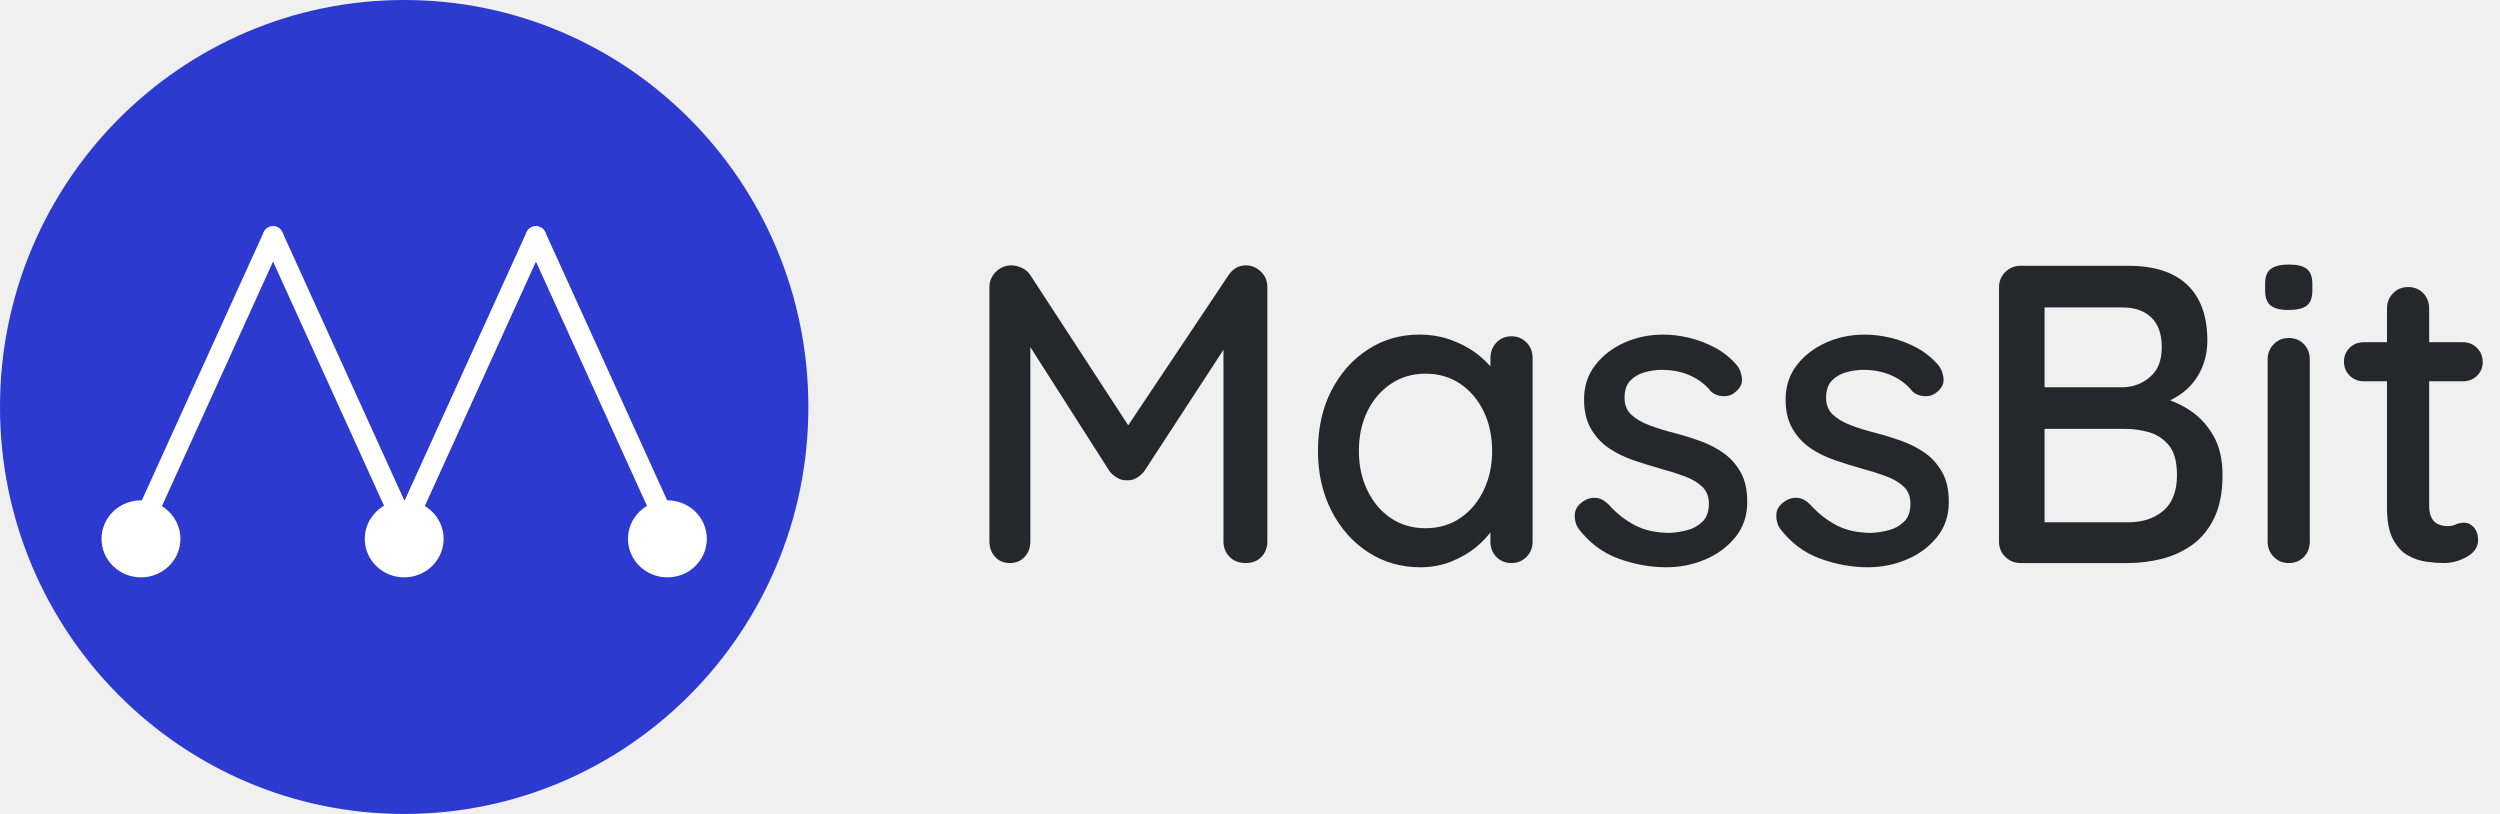
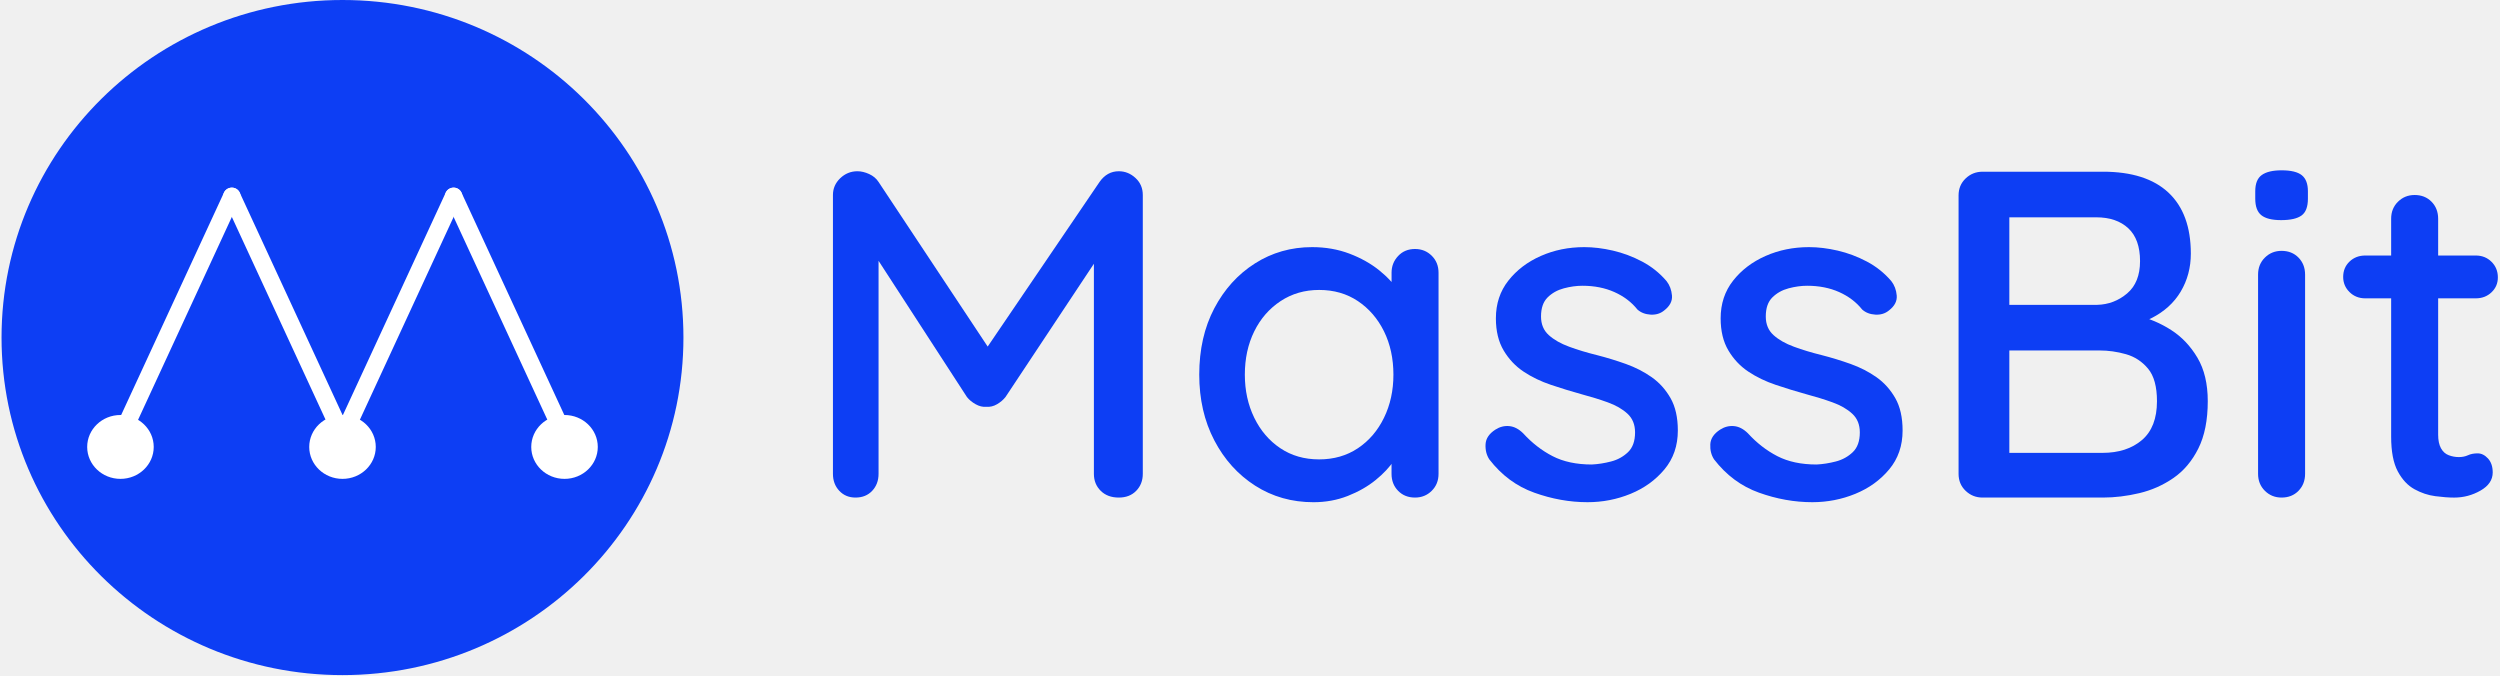
- <svg xmlns="http://www.w3.org/2000/svg" width="129" height="42" viewBox="0 0 129 42" fill="none">
-   <g clip-path="url(#clip0_3847_18315)">
-     <path d="M52.187 13.693C52.361 13.693 52.542 13.737 52.731 13.825C52.919 13.912 53.064 14.037 53.166 14.198L58.693 22.677L57.757 22.633L63.393 14.198C63.625 13.862 63.922 13.693 64.285 13.693C64.575 13.693 64.833 13.8 65.057 14.011C65.282 14.223 65.395 14.489 65.395 14.811V27.936C65.395 28.257 65.293 28.524 65.09 28.735C64.886 28.947 64.618 29.053 64.285 29.053C63.936 29.053 63.657 28.947 63.447 28.735C63.236 28.523 63.131 28.257 63.131 27.936V16.827L63.828 16.98L59.04 24.32C58.939 24.452 58.808 24.565 58.649 24.66C58.489 24.755 58.322 24.795 58.148 24.78C57.988 24.795 57.825 24.755 57.659 24.66C57.492 24.565 57.357 24.452 57.256 24.32L52.643 17.09L53.166 16.213V27.936C53.166 28.257 53.068 28.524 52.871 28.735C52.675 28.947 52.418 29.053 52.099 29.053C51.794 29.053 51.544 28.947 51.349 28.735C51.153 28.523 51.055 28.257 51.055 27.936V14.811C51.055 14.504 51.167 14.242 51.392 14.022C51.617 13.803 51.882 13.693 52.187 13.693Z" fill="#26262D" />
-     <path d="M77.995 17.353C78.299 17.353 78.556 17.459 78.767 17.67C78.977 17.882 79.082 18.148 79.082 18.47V27.936C79.082 28.257 78.977 28.524 78.767 28.735C78.556 28.947 78.299 29.053 77.995 29.053C77.676 29.053 77.414 28.947 77.211 28.735C77.008 28.523 76.906 28.257 76.906 27.936V26.358L77.342 26.424C77.342 26.686 77.236 26.979 77.026 27.3C76.816 27.621 76.529 27.932 76.167 28.231C75.804 28.53 75.376 28.779 74.883 28.976C74.39 29.173 73.86 29.272 73.295 29.272C72.294 29.272 71.394 29.013 70.596 28.494C69.799 27.976 69.167 27.264 68.704 26.358C68.239 25.453 68.007 24.423 68.007 23.269C68.007 22.085 68.239 21.044 68.704 20.146C69.167 19.248 69.795 18.543 70.586 18.032C71.376 17.521 72.258 17.265 73.23 17.265C73.853 17.265 74.43 17.368 74.96 17.572C75.489 17.777 75.95 18.04 76.341 18.361C76.733 18.682 77.037 19.022 77.255 19.38C77.473 19.738 77.582 20.078 77.582 20.399L76.907 20.465V18.471C76.907 18.164 77.009 17.901 77.212 17.682C77.414 17.462 77.675 17.353 77.995 17.353ZM73.556 27.256C74.237 27.256 74.836 27.081 75.351 26.73C75.866 26.38 76.268 25.901 76.559 25.295C76.849 24.689 76.994 24.014 76.994 23.269C76.994 22.509 76.848 21.83 76.559 21.231C76.268 20.632 75.866 20.157 75.351 19.806C74.836 19.456 74.237 19.281 73.556 19.281C72.888 19.281 72.293 19.456 71.771 19.806C71.249 20.157 70.843 20.632 70.553 21.231C70.263 21.83 70.118 22.509 70.118 23.269C70.118 24.014 70.263 24.689 70.553 25.295C70.843 25.901 71.245 26.38 71.76 26.73C72.275 27.081 72.873 27.256 73.556 27.256Z" fill="#26262D" />
-     <path d="M81.433 27.256C81.302 27.052 81.244 26.815 81.258 26.544C81.273 26.273 81.425 26.043 81.716 25.854C81.918 25.722 82.132 25.668 82.357 25.689C82.582 25.711 82.796 25.825 82.999 26.029C83.405 26.482 83.859 26.84 84.359 27.103C84.86 27.365 85.465 27.497 86.176 27.497C86.466 27.482 86.763 27.435 87.068 27.354C87.373 27.274 87.633 27.128 87.851 26.916C88.069 26.704 88.178 26.394 88.178 25.985C88.178 25.62 88.062 25.327 87.829 25.109C87.597 24.889 87.293 24.711 86.915 24.572C86.538 24.433 86.132 24.305 85.697 24.188C85.232 24.057 84.765 23.911 84.293 23.75C83.822 23.59 83.397 23.381 83.02 23.126C82.643 22.871 82.335 22.538 82.096 22.129C81.857 21.72 81.737 21.216 81.737 20.617C81.737 19.931 81.929 19.339 82.314 18.843C82.698 18.346 83.198 17.959 83.815 17.681C84.431 17.404 85.103 17.265 85.828 17.265C86.249 17.265 86.691 17.32 87.155 17.429C87.619 17.539 88.069 17.711 88.504 17.944C88.939 18.178 89.317 18.485 89.636 18.864C89.781 19.054 89.864 19.281 89.886 19.544C89.908 19.807 89.788 20.041 89.527 20.245C89.353 20.391 89.142 20.457 88.896 20.442C88.649 20.428 88.446 20.347 88.287 20.201C88.011 19.851 87.655 19.577 87.22 19.38C86.785 19.183 86.292 19.084 85.741 19.084C85.465 19.084 85.178 19.124 84.881 19.204C84.584 19.285 84.333 19.428 84.13 19.632C83.927 19.837 83.826 20.136 83.826 20.53C83.826 20.895 83.946 21.188 84.185 21.407C84.424 21.626 84.74 21.808 85.131 21.954C85.523 22.101 85.95 22.232 86.415 22.348C86.864 22.465 87.31 22.604 87.753 22.765C88.195 22.925 88.594 23.133 88.95 23.389C89.305 23.645 89.596 23.973 89.82 24.374C90.045 24.776 90.158 25.284 90.158 25.897C90.158 26.613 89.951 27.223 89.538 27.726C89.124 28.23 88.602 28.614 87.971 28.877C87.34 29.14 86.676 29.271 85.98 29.271C85.153 29.271 84.329 29.121 83.51 28.821C82.691 28.524 81.998 28.001 81.433 27.256Z" fill="#26262D" />
-     <path d="M91.834 27.256C91.703 27.052 91.645 26.815 91.659 26.544C91.674 26.273 91.826 26.043 92.116 25.854C92.319 25.722 92.533 25.668 92.758 25.689C92.983 25.711 93.197 25.825 93.4 26.029C93.806 26.482 94.26 26.84 94.76 27.103C95.26 27.365 95.866 27.497 96.577 27.497C96.867 27.482 97.164 27.435 97.469 27.354C97.773 27.274 98.034 27.128 98.252 26.916C98.47 26.704 98.579 26.394 98.579 25.985C98.579 25.62 98.463 25.327 98.23 25.109C97.998 24.889 97.694 24.711 97.316 24.572C96.939 24.433 96.533 24.305 96.098 24.188C95.633 24.057 95.166 23.911 94.694 23.75C94.223 23.59 93.798 23.381 93.421 23.126C93.044 22.871 92.736 22.538 92.497 22.129C92.257 21.72 92.138 21.216 92.138 20.617C92.138 19.931 92.33 19.339 92.715 18.843C93.099 18.346 93.599 17.959 94.216 17.681C94.832 17.404 95.503 17.265 96.229 17.265C96.65 17.265 97.092 17.32 97.556 17.429C98.02 17.539 98.47 17.711 98.905 17.944C99.34 18.178 99.718 18.485 100.037 18.864C100.181 19.054 100.265 19.281 100.287 19.544C100.309 19.807 100.189 20.041 99.928 20.245C99.754 20.391 99.543 20.457 99.297 20.442C99.05 20.428 98.847 20.347 98.687 20.201C98.412 19.851 98.056 19.577 97.621 19.38C97.186 19.183 96.693 19.084 96.141 19.084C95.865 19.084 95.579 19.124 95.282 19.204C94.985 19.285 94.734 19.428 94.531 19.632C94.328 19.837 94.227 20.136 94.227 20.53C94.227 20.895 94.347 21.188 94.586 21.407C94.825 21.626 95.141 21.808 95.532 21.954C95.924 22.101 96.351 22.232 96.816 22.348C97.265 22.465 97.711 22.604 98.154 22.765C98.596 22.925 98.995 23.133 99.351 23.389C99.706 23.645 99.997 23.973 100.221 24.374C100.446 24.776 100.558 25.284 100.558 25.897C100.558 26.613 100.352 27.223 99.939 27.726C99.525 28.23 99.003 28.614 98.371 28.877C97.74 29.14 97.077 29.271 96.381 29.271C95.554 29.271 94.73 29.121 93.911 28.821C93.092 28.524 92.399 28.001 91.834 27.256Z" fill="#26262D" />
-     <path d="M109.83 13.716C111.164 13.716 112.176 14.044 112.865 14.701C113.554 15.359 113.899 16.316 113.899 17.572C113.899 18.229 113.743 18.824 113.431 19.357C113.119 19.891 112.662 20.31 112.06 20.617C111.458 20.924 110.707 21.085 109.808 21.099L109.851 20.288C110.33 20.288 110.849 20.354 111.407 20.486C111.965 20.617 112.492 20.844 112.985 21.165C113.478 21.486 113.884 21.921 114.204 22.469C114.523 23.017 114.682 23.7 114.682 24.518C114.682 25.409 114.537 26.15 114.247 26.742C113.957 27.333 113.572 27.797 113.094 28.133C112.615 28.469 112.09 28.706 111.516 28.845C110.943 28.984 110.381 29.053 109.83 29.053H104.259C103.955 29.053 103.694 28.948 103.476 28.736C103.258 28.524 103.149 28.257 103.149 27.936V14.833C103.149 14.512 103.258 14.245 103.476 14.034C103.693 13.822 103.955 13.716 104.259 13.716H109.83V13.716ZM109.525 15.863H105.238L105.499 15.512V20.223L105.26 19.982H109.569C110.091 19.968 110.551 19.788 110.95 19.445C111.349 19.102 111.548 18.595 111.548 17.923C111.548 17.236 111.367 16.721 111.005 16.378C110.642 16.035 110.149 15.863 109.525 15.863ZM109.677 22.13H105.347L105.499 21.976V27.147L105.325 26.95H109.808C110.562 26.95 111.171 26.749 111.636 26.348C112.1 25.946 112.332 25.336 112.332 24.518C112.332 23.832 112.194 23.321 111.919 22.984C111.643 22.649 111.302 22.422 110.896 22.305C110.49 22.188 110.083 22.13 109.677 22.13Z" fill="#26262D" />
-     <path d="M118.077 15.994C117.656 15.994 117.351 15.918 117.163 15.764C116.974 15.611 116.88 15.352 116.88 14.986V14.636C116.88 14.271 116.981 14.015 117.185 13.869C117.387 13.723 117.692 13.65 118.099 13.65C118.534 13.65 118.845 13.727 119.034 13.88C119.223 14.034 119.317 14.286 119.317 14.636V14.986C119.317 15.367 119.219 15.63 119.023 15.775C118.827 15.921 118.512 15.994 118.077 15.994ZM119.186 27.936C119.186 28.257 119.084 28.524 118.882 28.735C118.678 28.947 118.417 29.053 118.098 29.053C117.793 29.053 117.536 28.947 117.326 28.735C117.115 28.523 117.01 28.257 117.01 27.936V18.558C117.01 18.236 117.115 17.97 117.326 17.758C117.536 17.546 117.793 17.441 118.098 17.441C118.417 17.441 118.678 17.547 118.882 17.758C119.084 17.97 119.186 18.236 119.186 18.558V27.936Z" fill="#26262D" />
-     <path d="M121.971 17.659H127.085C127.375 17.659 127.618 17.758 127.814 17.955C128.01 18.153 128.108 18.397 128.108 18.69C128.108 18.967 128.01 19.201 127.814 19.391C127.618 19.58 127.375 19.675 127.085 19.675H121.971C121.681 19.675 121.438 19.577 121.242 19.38C121.046 19.183 120.949 18.945 120.949 18.668C120.949 18.375 121.047 18.135 121.242 17.945C121.438 17.755 121.681 17.659 121.971 17.659ZM124.256 14.811C124.575 14.811 124.836 14.917 125.04 15.129C125.243 15.34 125.345 15.607 125.345 15.928V26.095C125.345 26.358 125.388 26.57 125.475 26.73C125.562 26.891 125.682 27.001 125.834 27.059C125.986 27.118 126.142 27.147 126.302 27.147C126.461 27.147 126.603 27.118 126.726 27.059C126.849 27.001 126.998 26.972 127.172 26.972C127.347 26.972 127.506 27.052 127.651 27.213C127.796 27.373 127.869 27.593 127.869 27.87C127.869 28.221 127.681 28.506 127.304 28.724C126.926 28.943 126.52 29.053 126.085 29.053C125.838 29.053 125.548 29.031 125.215 28.987C124.881 28.943 124.558 28.834 124.246 28.658C123.934 28.483 123.677 28.202 123.474 27.815C123.27 27.428 123.169 26.884 123.169 26.182V15.928C123.169 15.607 123.274 15.34 123.485 15.129C123.694 14.917 123.952 14.811 124.256 14.811Z" fill="#26262D" />
-     <path d="M20.856 42C32.374 42 41.712 32.598 41.712 21C41.712 9.402 32.374 0 20.856 0C9.338 0 0 9.402 0 21C0 32.598 9.338 42 20.856 42Z" fill="#2C3ACF" />
-     <path d="M7.307 27.668C7.233 27.668 7.157 27.652 7.086 27.619C6.819 27.496 6.701 27.178 6.823 26.908L13.605 11.985C13.728 11.716 14.044 11.598 14.311 11.721C14.578 11.844 14.696 12.162 14.574 12.431L7.792 27.355C7.702 27.551 7.509 27.668 7.307 27.668Z" fill="white" />
-     <path d="M20.872 27.668C20.67 27.668 20.477 27.551 20.388 27.355L13.605 12.431C13.483 12.162 13.6 11.844 13.868 11.721C14.135 11.598 14.451 11.716 14.573 11.985L21.356 26.908C21.478 27.178 21.361 27.496 21.093 27.619C21.021 27.652 20.946 27.668 20.872 27.668Z" fill="white" />
-     <path d="M20.872 27.668C20.797 27.668 20.722 27.652 20.65 27.619C20.383 27.496 20.265 27.178 20.388 26.908L27.17 11.985C27.293 11.716 27.609 11.598 27.876 11.721C28.143 11.844 28.261 12.162 28.139 12.431L21.356 27.355C21.267 27.552 21.074 27.668 20.872 27.668Z" fill="white" />
-     <path d="M34.437 27.668C34.235 27.668 34.042 27.551 33.953 27.355L27.17 12.431C27.048 12.162 27.165 11.844 27.433 11.721C27.7 11.598 28.016 11.716 28.138 11.985L34.921 26.908C35.043 27.178 34.926 27.496 34.658 27.619C34.586 27.652 34.511 27.668 34.437 27.668Z" fill="white" />
-     <path d="M7.274 29.792C8.398 29.792 9.309 28.902 9.309 27.805C9.309 26.707 8.398 25.818 7.274 25.818C6.15 25.818 5.239 26.707 5.239 27.805C5.239 28.902 6.15 29.792 7.274 29.792Z" fill="white" />
-     <path d="M20.856 29.792C21.98 29.792 22.891 28.902 22.891 27.805C22.891 26.707 21.98 25.818 20.856 25.818C19.732 25.818 18.821 26.707 18.821 27.805C18.821 28.902 19.732 29.792 20.856 29.792Z" fill="white" />
-     <path d="M34.438 29.792C35.562 29.792 36.473 28.902 36.473 27.805C36.473 26.707 35.562 25.818 34.438 25.818C33.314 25.818 32.403 26.707 32.403 27.805C32.403 28.902 33.314 29.792 34.438 29.792Z" fill="white" />
-   </g>
-   <defs>
-     <clipPath id="clip0_3847_18315">
-       <rect width="129" height="42" fill="white" />
-     </clipPath>
-   </defs>
+ <svg xmlns="http://www.w3.org/2000/svg" width="237" height="64" viewBox="0 0 237 64" fill="none">
+   <path d="M81.282 16.234C81.639 16.234 82.01 16.323 82.396 16.499C82.783 16.675 83.079 16.926 83.288 17.25L94.609 34.328L92.692 34.239L104.236 17.25C104.711 16.573 105.321 16.234 106.064 16.234C106.657 16.234 107.186 16.448 107.646 16.874C108.106 17.3 108.337 17.837 108.337 18.484V44.919C108.337 45.566 108.128 46.104 107.712 46.529C107.296 46.956 106.747 47.169 106.063 47.169C105.349 47.169 104.778 46.956 104.347 46.529C103.916 46.103 103.701 45.566 103.701 44.919V22.546L105.127 22.855L95.321 37.638C95.112 37.902 94.845 38.13 94.519 38.321C94.191 38.514 93.85 38.594 93.493 38.564C93.166 38.594 92.832 38.514 92.49 38.321C92.149 38.13 91.873 37.902 91.666 37.638L82.216 23.075L83.287 21.31V44.919C83.287 45.566 83.086 46.104 82.684 46.529C82.283 46.956 81.755 47.169 81.102 47.169C80.478 47.169 79.966 46.956 79.565 46.529C79.164 46.103 78.963 45.566 78.963 44.919V18.485C78.963 17.868 79.193 17.338 79.653 16.896C80.115 16.456 80.658 16.234 81.282 16.234Z" fill="#0D3EF4" />
+   <path d="M134.146 23.604C134.77 23.604 135.297 23.818 135.728 24.243C136.158 24.67 136.374 25.207 136.374 25.854V44.919C136.374 45.566 136.158 46.103 135.728 46.529C135.297 46.956 134.77 47.169 134.146 47.169C133.493 47.169 132.957 46.956 132.541 46.529C132.125 46.102 131.917 45.566 131.917 44.919V41.741L132.809 41.873C132.809 42.403 132.593 42.992 132.163 43.639C131.732 44.285 131.145 44.911 130.402 45.514C129.659 46.116 128.782 46.617 127.773 47.014C126.762 47.411 125.678 47.61 124.519 47.61C122.469 47.61 120.626 47.089 118.992 46.044C117.358 44.999 116.065 43.566 115.114 41.742C114.163 39.919 113.688 37.843 113.688 35.519C113.688 33.136 114.163 31.04 115.114 29.23C116.065 27.421 117.35 26.002 118.97 24.972C120.589 23.943 122.395 23.428 124.386 23.428C125.664 23.428 126.844 23.634 127.93 24.046C129.014 24.458 129.958 24.988 130.76 25.634C131.562 26.282 132.186 26.966 132.632 27.687C133.078 28.408 133.301 29.092 133.301 29.739L131.92 29.872V25.856C131.92 25.238 132.127 24.709 132.544 24.267C132.957 23.824 133.492 23.604 134.146 23.604ZM125.054 43.55C126.45 43.55 127.675 43.197 128.732 42.491C129.787 41.785 130.61 40.822 131.205 39.601C131.8 38.38 132.096 37.019 132.096 35.519C132.096 33.989 131.798 32.622 131.205 31.414C130.61 30.209 129.785 29.252 128.732 28.546C127.677 27.839 126.45 27.487 125.054 27.487C123.687 27.487 122.468 27.84 121.399 28.546C120.328 29.252 119.497 30.208 118.902 31.414C118.308 32.621 118.011 33.989 118.011 35.519C118.011 37.019 118.308 38.38 118.902 39.601C119.497 40.822 120.321 41.785 121.376 42.491C122.431 43.198 123.656 43.55 125.054 43.55Z" fill="#0D3EF4" />
+   <path d="M141.187 43.55C140.92 43.138 140.801 42.661 140.831 42.115C140.86 41.571 141.172 41.108 141.767 40.725C142.182 40.461 142.621 40.35 143.081 40.395C143.542 40.439 143.98 40.667 144.396 41.078C145.227 41.991 146.157 42.712 147.181 43.241C148.207 43.77 149.448 44.035 150.903 44.035C151.498 44.006 152.106 43.91 152.73 43.748C153.354 43.587 153.889 43.292 154.335 42.865C154.782 42.438 155.004 41.813 155.004 40.99C155.004 40.255 154.766 39.666 154.291 39.225C153.815 38.783 153.191 38.423 152.418 38.144C151.645 37.865 150.813 37.607 149.922 37.371C148.971 37.107 148.013 36.813 147.047 36.489C146.082 36.166 145.212 35.746 144.44 35.232C143.666 34.718 143.036 34.048 142.546 33.224C142.056 32.401 141.81 31.385 141.81 30.179C141.81 28.796 142.204 27.605 142.992 26.605C143.779 25.604 144.804 24.824 146.068 24.266C147.33 23.707 148.705 23.428 150.191 23.428C151.052 23.428 151.958 23.538 152.909 23.758C153.86 23.979 154.782 24.325 155.673 24.795C156.564 25.266 157.337 25.884 157.99 26.649C158.287 27.031 158.458 27.487 158.503 28.017C158.548 28.547 158.302 29.017 157.768 29.429C157.411 29.724 156.98 29.856 156.475 29.827C155.97 29.797 155.553 29.635 155.227 29.342C154.662 28.635 153.934 28.084 153.042 27.687C152.151 27.289 151.141 27.09 150.012 27.09C149.446 27.09 148.859 27.172 148.251 27.334C147.642 27.496 147.129 27.783 146.713 28.195C146.297 28.607 146.089 29.21 146.089 30.004C146.089 30.739 146.335 31.328 146.825 31.769C147.315 32.211 147.962 32.578 148.763 32.871C149.565 33.166 150.441 33.431 151.393 33.665C152.314 33.901 153.227 34.181 154.135 34.504C155.04 34.828 155.857 35.247 156.586 35.761C157.314 36.276 157.908 36.938 158.369 37.746C158.829 38.555 159.059 39.577 159.059 40.813C159.059 42.255 158.636 43.483 157.79 44.497C156.943 45.513 155.873 46.285 154.58 46.814C153.287 47.343 151.927 47.608 150.501 47.608C148.808 47.608 147.12 47.306 145.442 46.703C143.764 46.103 142.346 45.051 141.187 43.55Z" fill="#0D3EF4" />
+   <path d="M162.494 43.55C162.227 43.138 162.108 42.661 162.137 42.115C162.167 41.571 162.479 41.108 163.073 40.725C163.489 40.461 163.928 40.35 164.388 40.395C164.848 40.439 165.287 40.667 165.703 41.078C166.534 41.991 167.464 42.712 168.488 43.241C169.514 43.77 170.754 44.035 172.21 44.035C172.804 44.006 173.413 43.91 174.037 43.748C174.661 43.587 175.196 43.292 175.642 42.865C176.088 42.438 176.311 41.813 176.311 40.99C176.311 40.255 176.073 39.666 175.597 39.225C175.121 38.783 174.497 38.423 173.725 38.144C172.951 37.865 172.12 37.607 171.229 37.371C170.277 37.107 169.319 36.813 168.354 36.489C167.388 36.166 166.519 35.746 165.746 35.232C164.973 34.718 164.342 34.048 163.852 33.224C163.362 32.401 163.117 31.385 163.117 30.179C163.117 28.796 163.511 27.605 164.299 26.605C165.085 25.604 166.111 24.824 167.374 24.266C168.636 23.707 170.011 23.428 171.497 23.428C172.359 23.428 173.265 23.538 174.216 23.758C175.166 23.979 176.088 24.325 176.979 24.795C177.871 25.266 178.643 25.884 179.297 26.649C179.594 27.031 179.765 27.487 179.81 28.017C179.854 28.547 179.609 29.017 179.074 29.429C178.717 29.724 178.287 29.856 177.781 29.827C177.276 29.797 176.859 29.635 176.533 29.342C175.968 28.635 175.24 28.084 174.349 27.687C173.458 27.289 172.447 27.09 171.318 27.09C170.753 27.09 170.166 27.172 169.557 27.334C168.948 27.496 168.436 27.783 168.02 28.195C167.603 28.607 167.396 29.21 167.396 30.004C167.396 30.739 167.641 31.328 168.131 31.769C168.621 32.211 169.268 32.578 170.07 32.871C170.872 33.166 171.748 33.431 172.699 33.665C173.62 33.901 174.533 34.181 175.441 34.504C176.347 34.828 177.164 35.247 177.893 35.761C178.62 36.276 179.215 36.938 179.675 37.746C180.136 38.555 180.366 39.577 180.366 40.813C180.366 42.255 179.943 43.483 179.096 44.497C178.249 45.513 177.179 46.285 175.886 46.814C174.593 47.343 173.234 47.608 171.808 47.608C170.115 47.608 168.427 47.306 166.749 46.703C165.072 46.103 163.653 45.051 162.494 43.55Z" fill="#0D3EF4" />
+   <path d="M199.356 16.277C202.089 16.277 204.161 16.939 205.573 18.263C206.984 19.587 207.691 21.514 207.691 24.044C207.691 25.368 207.371 26.567 206.733 27.641C206.094 28.715 205.158 29.56 203.925 30.178C202.691 30.796 201.153 31.12 199.311 31.149L199.4 29.516C200.381 29.516 201.443 29.649 202.587 29.913C203.73 30.178 204.808 30.635 205.819 31.282C206.829 31.929 207.66 32.804 208.315 33.908C208.969 35.011 209.296 36.387 209.296 38.034C209.296 39.829 208.998 41.322 208.404 42.513C207.81 43.705 207.022 44.639 206.042 45.315C205.062 45.992 203.985 46.47 202.811 46.75C201.637 47.029 200.486 47.169 199.357 47.169H187.946C187.321 47.169 186.787 46.956 186.341 46.529C185.894 46.103 185.672 45.566 185.672 44.919V18.528C185.672 17.881 185.894 17.345 186.341 16.918C186.786 16.491 187.321 16.278 187.946 16.278H199.356V16.277ZM198.731 20.602H189.951L190.485 19.896V29.384L189.996 28.899H198.821C199.891 28.87 200.834 28.509 201.651 27.818C202.468 27.126 202.876 26.105 202.876 24.751C202.876 23.369 202.504 22.332 201.762 21.64C201.019 20.949 200.009 20.602 198.731 20.602ZM199.043 33.224H190.173L190.485 32.915V43.33L190.129 42.932H199.311C200.856 42.932 202.104 42.528 203.055 41.719C204.005 40.91 204.481 39.682 204.481 38.035C204.481 36.652 204.199 35.623 203.634 34.946C203.069 34.27 202.371 33.814 201.54 33.577C200.707 33.342 199.875 33.224 199.043 33.224Z" fill="#0D3EF4" />
+   <path d="M216.249 20.868C215.387 20.868 214.763 20.713 214.377 20.404C213.991 20.096 213.798 19.574 213.798 18.838V18.132C213.798 17.397 214.005 16.882 214.422 16.587C214.838 16.293 215.462 16.146 216.294 16.146C217.186 16.146 217.824 16.301 218.211 16.61C218.597 16.919 218.79 17.427 218.79 18.132V18.838C218.79 19.604 218.59 20.133 218.188 20.427C217.787 20.721 217.141 20.868 216.249 20.868ZM218.522 44.919C218.522 45.566 218.314 46.103 217.898 46.529C217.481 46.956 216.947 47.169 216.293 47.169C215.669 47.169 215.141 46.956 214.711 46.529C214.28 46.102 214.065 45.566 214.065 44.919V26.031C214.065 25.384 214.28 24.847 214.711 24.421C215.141 23.994 215.669 23.781 216.293 23.781C216.947 23.781 217.481 23.995 217.898 24.421C218.314 24.847 218.522 25.384 218.522 26.031V44.919Z" fill="#0D3EF4" />
+   <path d="M224.228 24.223H234.703C235.297 24.223 235.795 24.422 236.196 24.819C236.598 25.217 236.797 25.709 236.797 26.298C236.797 26.858 236.597 27.328 236.196 27.71C235.795 28.092 235.297 28.283 234.703 28.283H224.228C223.633 28.283 223.135 28.085 222.734 27.688C222.332 27.291 222.133 26.813 222.133 26.254C222.133 25.665 222.334 25.18 222.734 24.798C223.135 24.415 223.633 24.223 224.228 24.223ZM228.908 18.486C229.562 18.486 230.096 18.7 230.513 19.126C230.929 19.552 231.137 20.089 231.137 20.736V41.213C231.137 41.742 231.227 42.169 231.404 42.493C231.582 42.817 231.828 43.037 232.14 43.155C232.452 43.273 232.77 43.331 233.098 43.331C233.424 43.331 233.714 43.273 233.967 43.155C234.219 43.038 234.525 42.979 234.881 42.979C235.238 42.979 235.564 43.141 235.862 43.464C236.159 43.788 236.309 44.23 236.309 44.788C236.309 45.495 235.922 46.068 235.15 46.509C234.377 46.95 233.545 47.171 232.654 47.171C232.148 47.171 231.554 47.127 230.871 47.038C230.187 46.95 229.526 46.729 228.887 46.376C228.248 46.023 227.721 45.457 227.305 44.677C226.889 43.898 226.681 42.802 226.681 41.389V20.736C226.681 20.089 226.896 19.552 227.327 19.126C227.756 18.7 228.284 18.486 228.908 18.486Z" fill="#0D3EF4" />
+   <path d="M32.468 64C50.319 64 64.79 49.673 64.79 32C64.79 14.327 50.319 0 32.468 0C14.617 0 0.146 14.327 0.146 32C0.146 49.673 14.617 64 32.468 64Z" fill="#0D3EF4" />
+   <path d="M11.467 42.162C11.352 42.162 11.235 42.138 11.125 42.087C10.71 41.899 10.528 41.415 10.718 41.004L21.228 18.264C21.418 17.854 21.907 17.674 22.322 17.861C22.736 18.049 22.919 18.534 22.729 18.944L12.218 41.684C12.08 41.984 11.781 42.162 11.467 42.162Z" fill="white" />
+   <path d="M32.492 42.162C32.179 42.162 31.879 41.984 31.741 41.684L21.229 18.944C21.04 18.534 21.222 18.049 21.636 17.861C22.051 17.674 22.541 17.854 22.73 18.264L33.241 41.004C33.431 41.415 33.249 41.9 32.834 42.087C32.723 42.138 32.607 42.162 32.492 42.162Z" fill="white" />
+   <path d="M32.491 42.162C32.376 42.162 32.259 42.138 32.148 42.087C31.734 41.899 31.551 41.415 31.741 41.004L42.252 18.264C42.442 17.854 42.932 17.674 43.346 17.861C43.761 18.049 43.943 18.534 43.753 18.944L33.242 41.684C33.103 41.985 32.804 42.162 32.491 42.162Z" fill="white" />
+   <path d="M53.514 42.162C53.201 42.162 52.902 41.984 52.763 41.684L42.252 18.944C42.062 18.534 42.245 18.049 42.659 17.861C43.073 17.674 43.563 17.854 43.752 18.264L54.264 41.004C54.454 41.415 54.271 41.9 53.857 42.087C53.745 42.138 53.629 42.162 53.514 42.162Z" fill="white" />
+   <path d="M11.419 45.397C13.161 45.397 14.573 44.042 14.573 42.37C14.573 40.697 13.161 39.342 11.419 39.342C9.677 39.342 8.265 40.697 8.265 42.37C8.265 44.042 9.677 45.397 11.419 45.397Z" fill="white" />
+   <path d="M32.469 45.397C34.211 45.397 35.623 44.042 35.623 42.37C35.623 40.697 34.211 39.342 32.469 39.342C30.727 39.342 29.315 40.697 29.315 42.37C29.315 44.042 30.727 45.397 32.469 45.397Z" fill="white" />
+   <path d="M53.516 45.397C55.258 45.397 56.67 44.042 56.67 42.37C56.67 40.697 55.258 39.342 53.516 39.342C51.774 39.342 50.362 40.697 50.362 42.37C50.362 44.042 51.774 45.397 53.516 45.397Z" fill="white" />
</svg>
